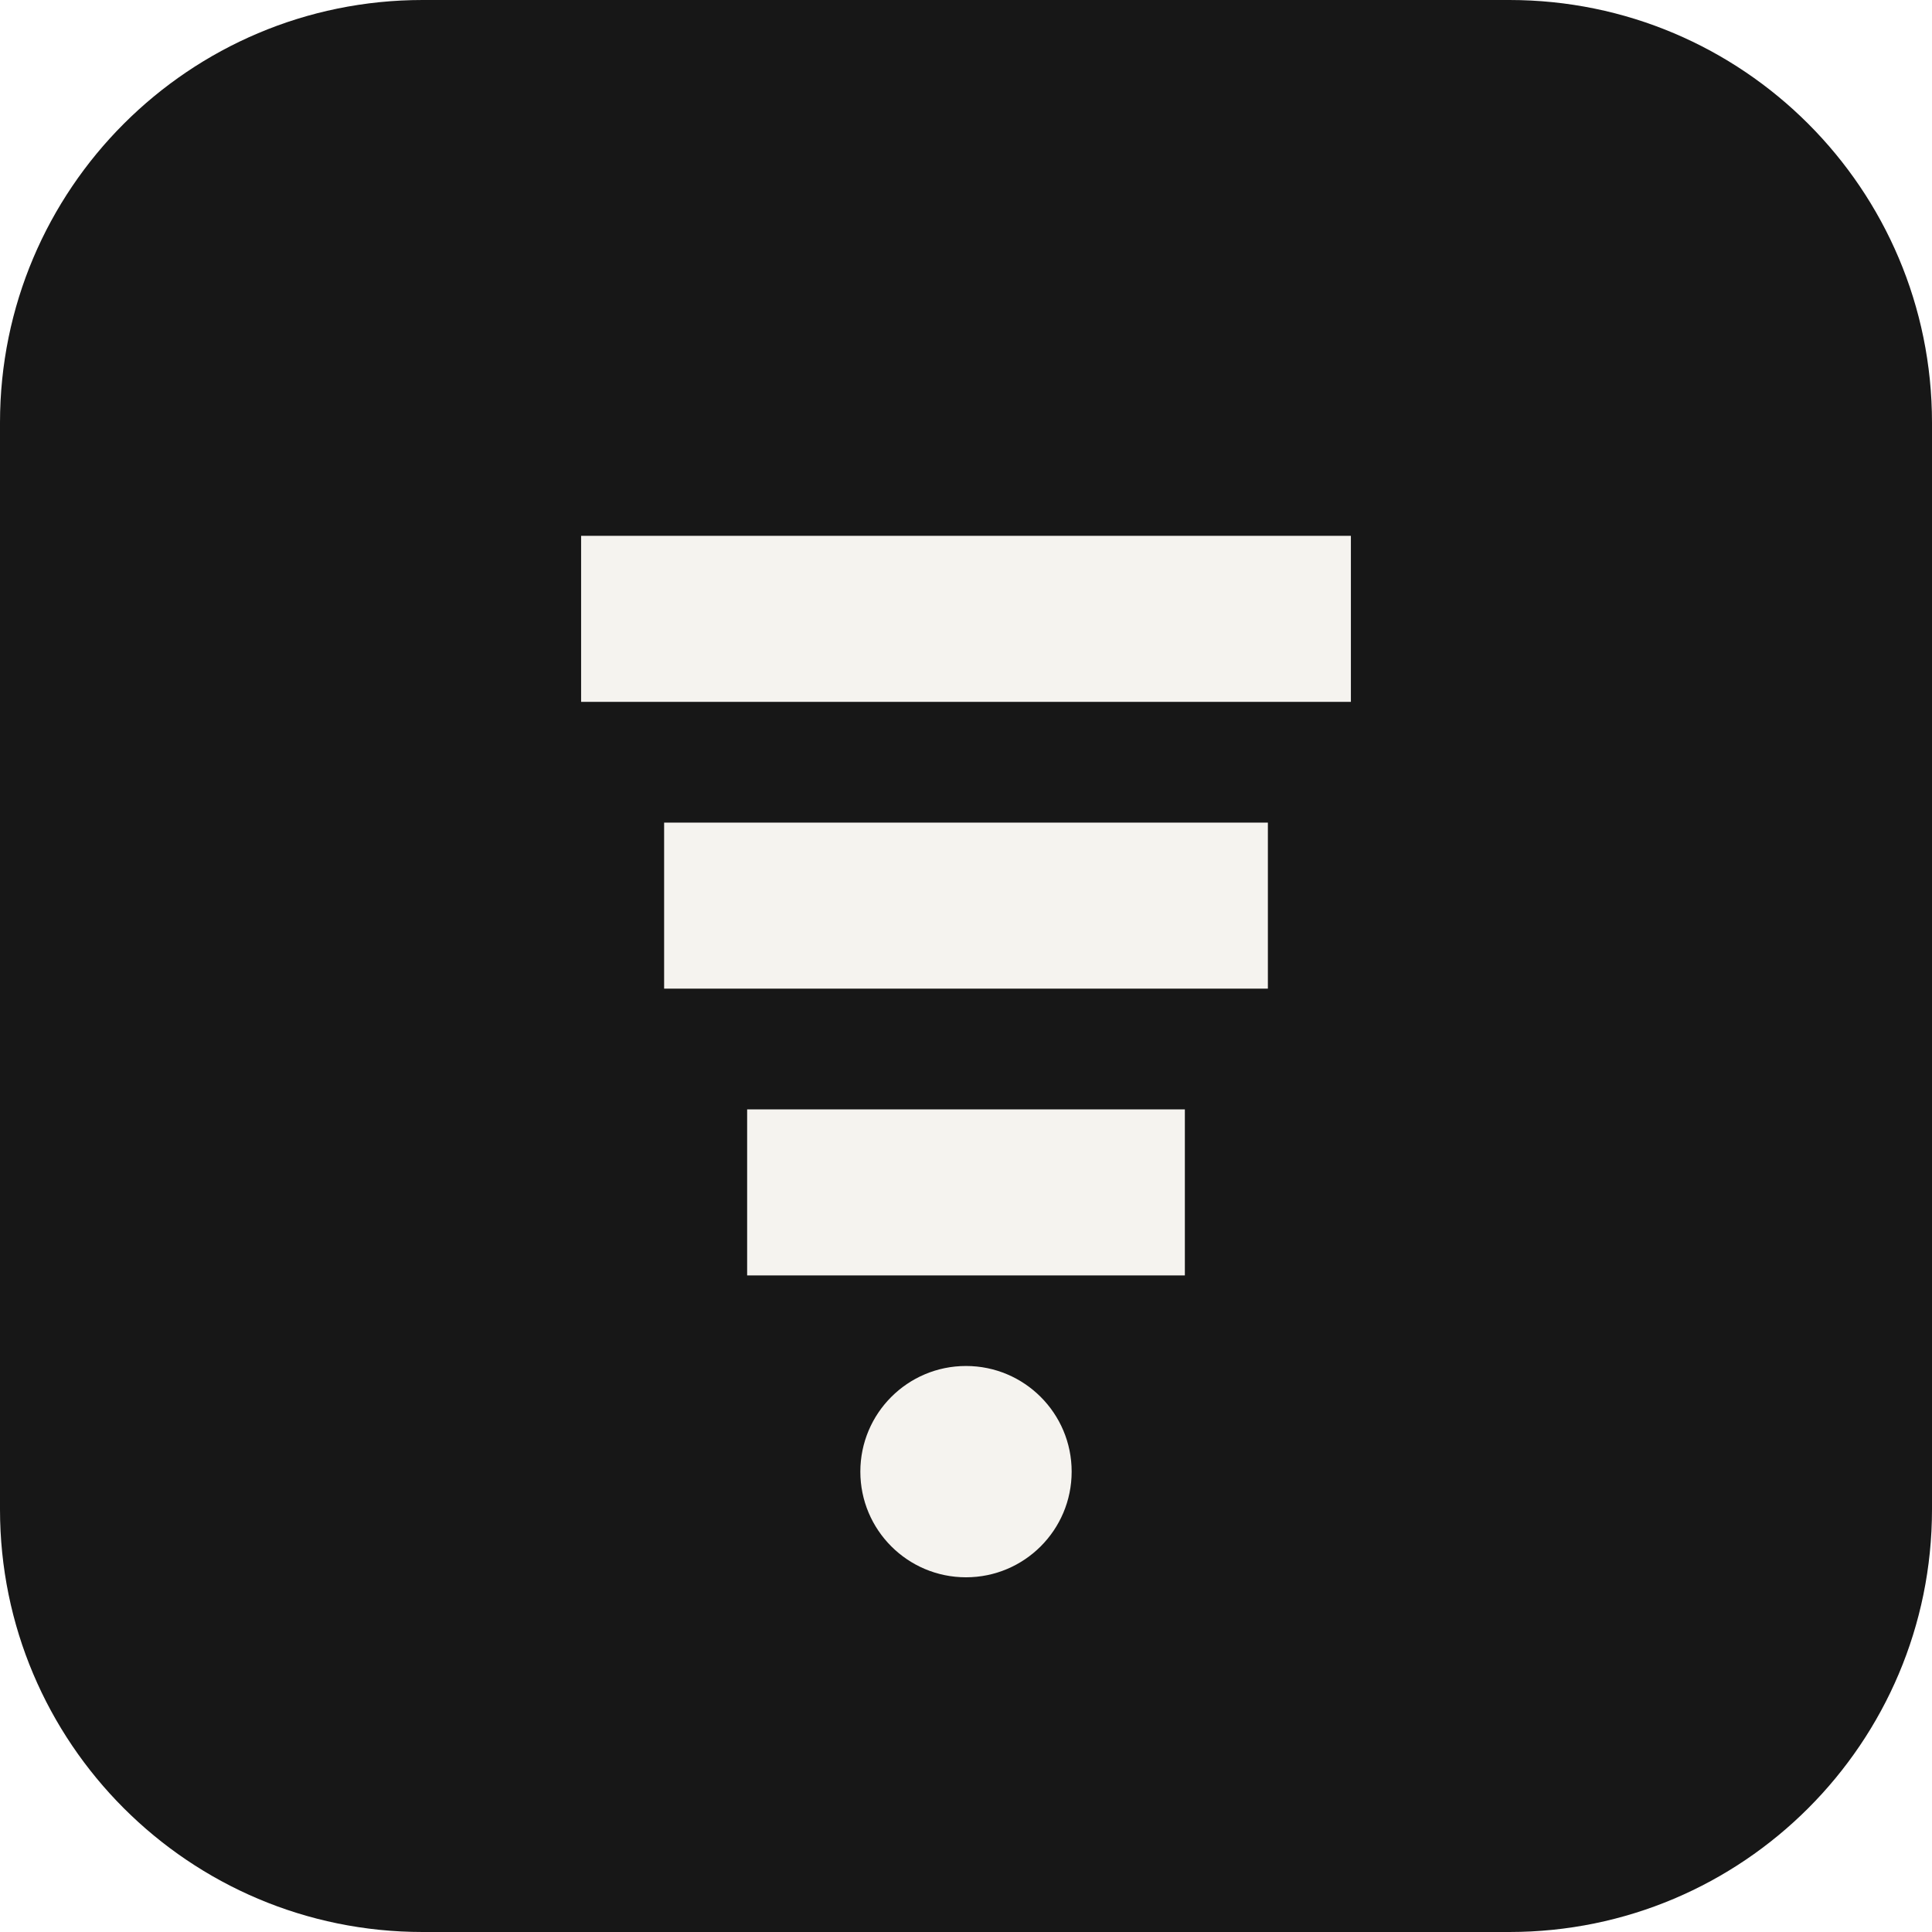
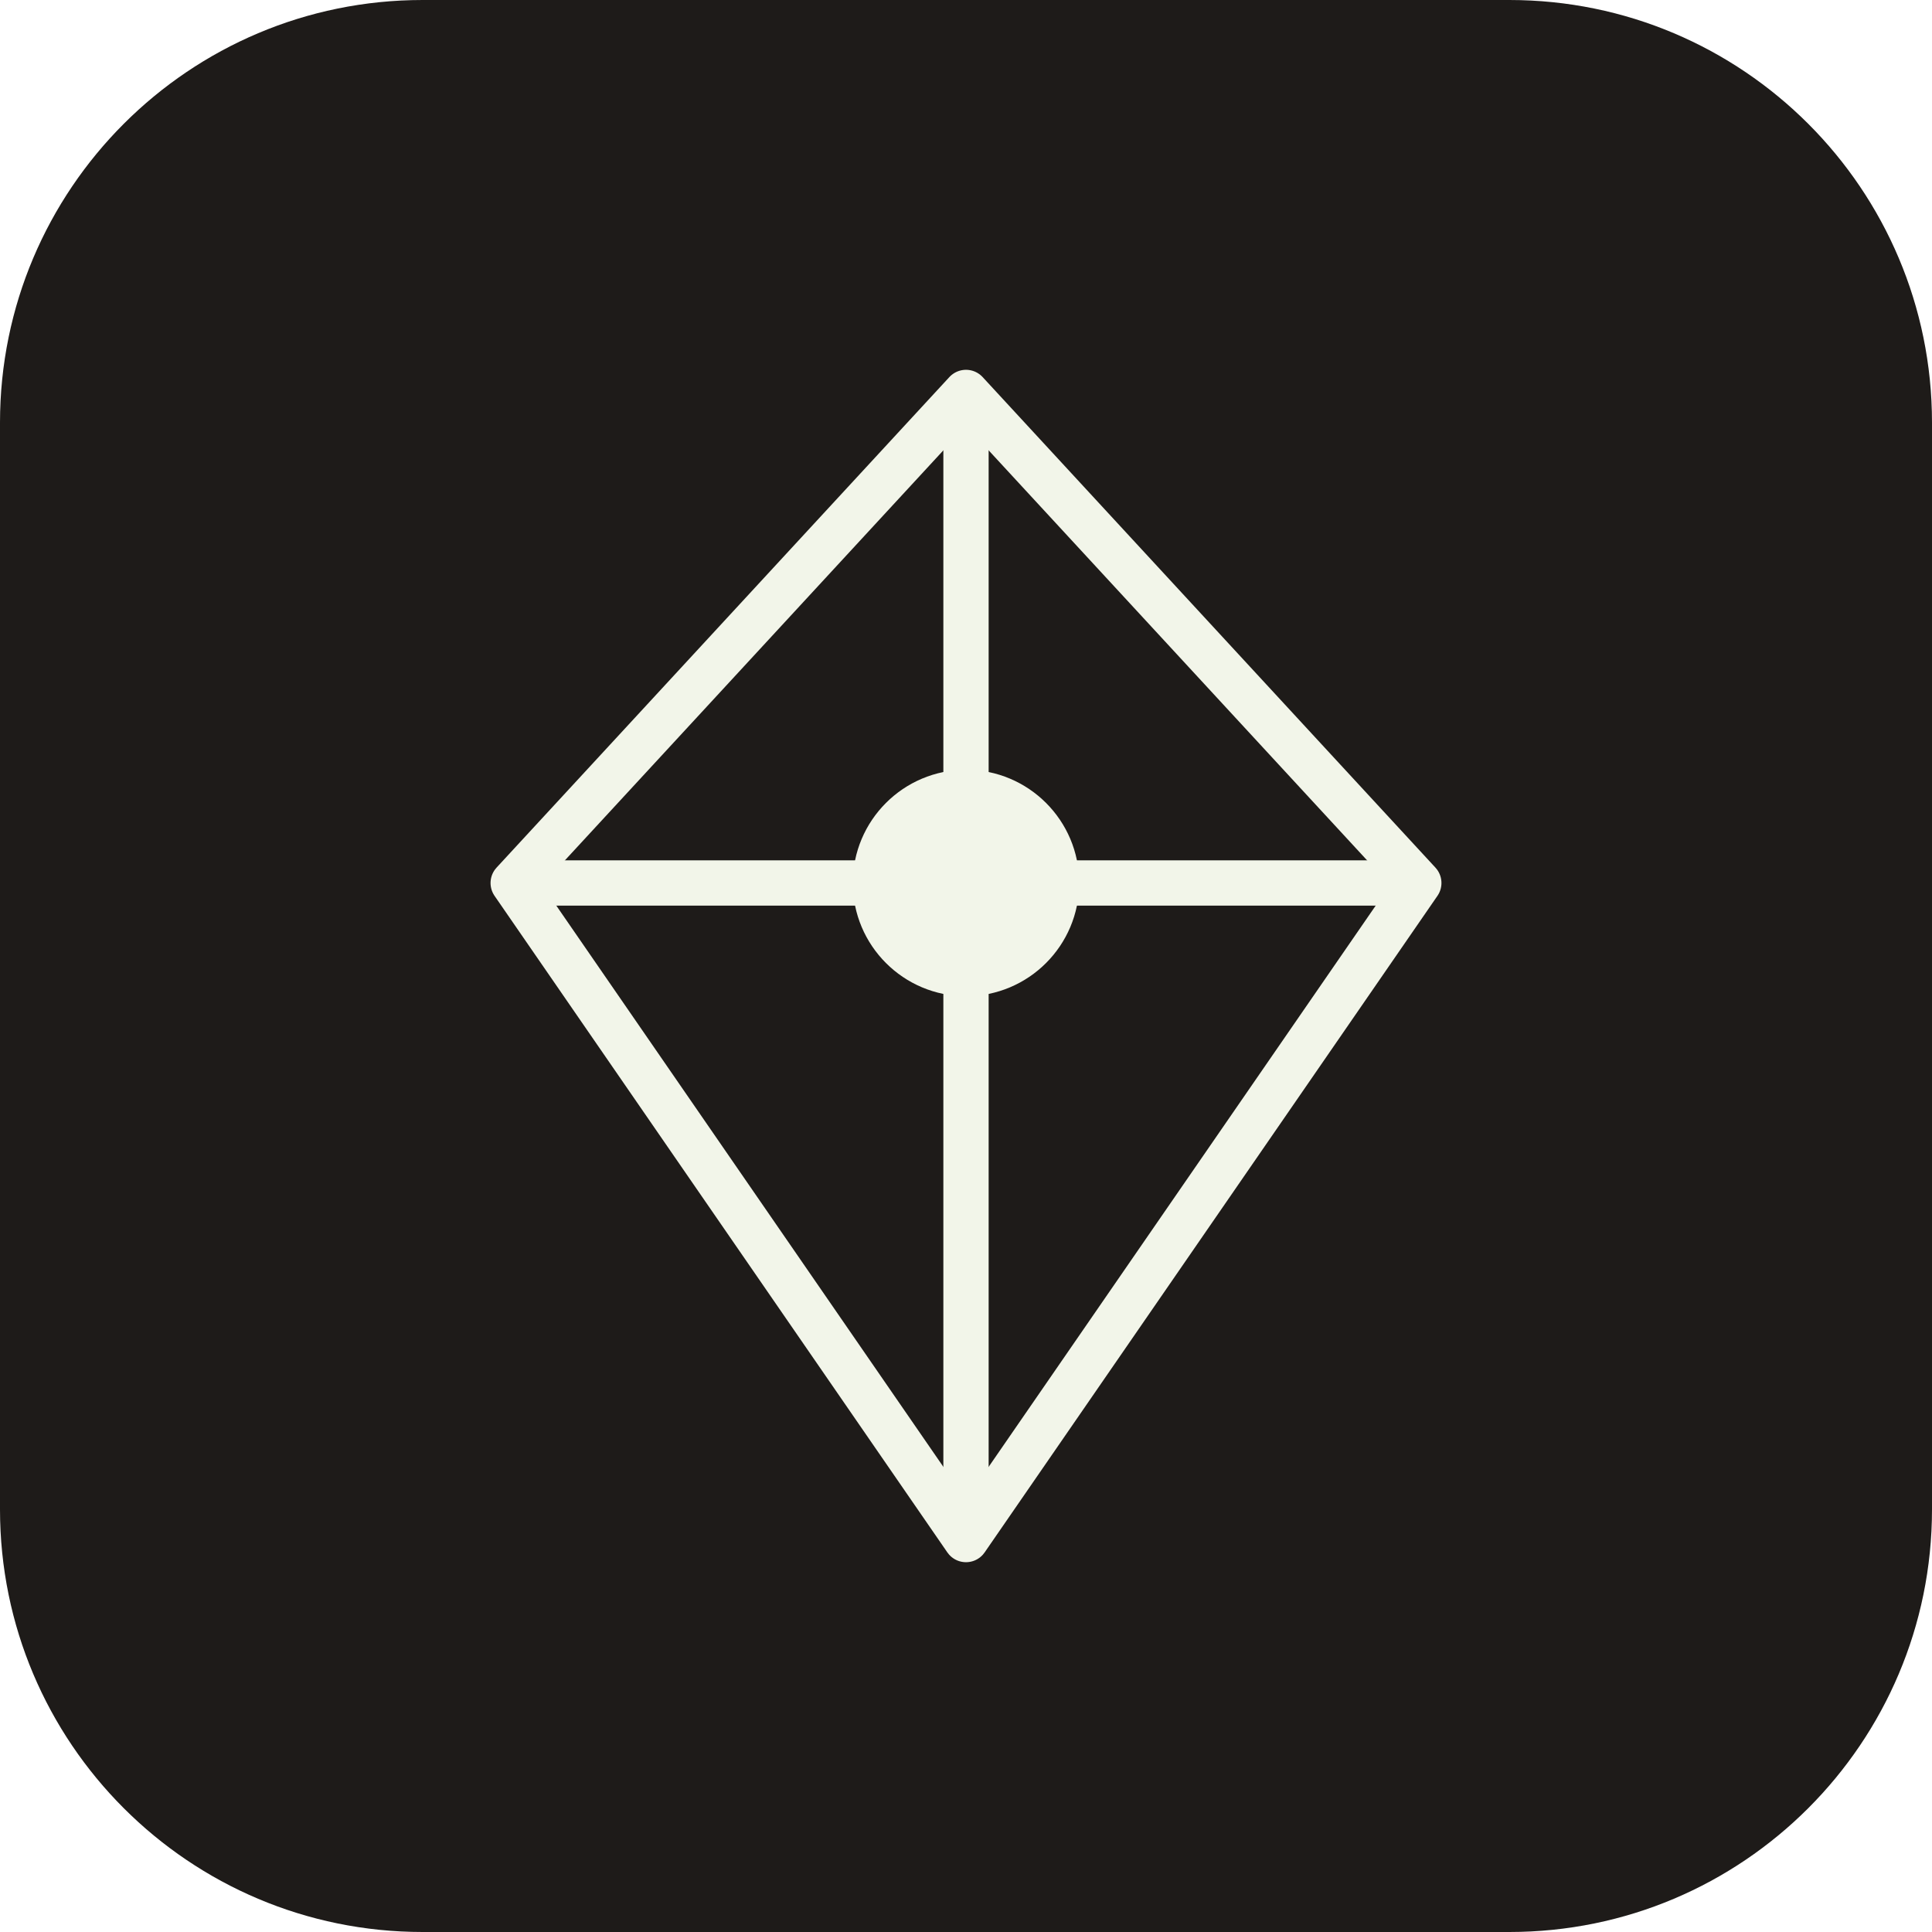
<svg xmlns="http://www.w3.org/2000/svg" viewBox="0 0 512 512" role="img" aria-labelledby="title">
-   <rect width="512" height="512" rx="112" fill="#171717" />
-   <path d="M154 142h204v44H154zM176 218h160v44H176zM198 294h116v44H198z" fill="#f5f3ef" />
-   <circle cx="256" cy="390" r="28" fill="#f5f3ef" />
+   <rect width="512" height="512" rx="112" fill="#1e1b19" />
+   <path d="m256 104 120 130-120 174-120-174 120-130Z" fill="none" stroke="#f2f5e9" stroke-width="12" stroke-linejoin="round" />
+   <path d="M256 104v168m0 136V272m-120-38h240" stroke="#f2f5e9" stroke-width="12" />
+   <circle cx="256" cy="234" r="30" fill="#f2f5e9" />
</svg>
